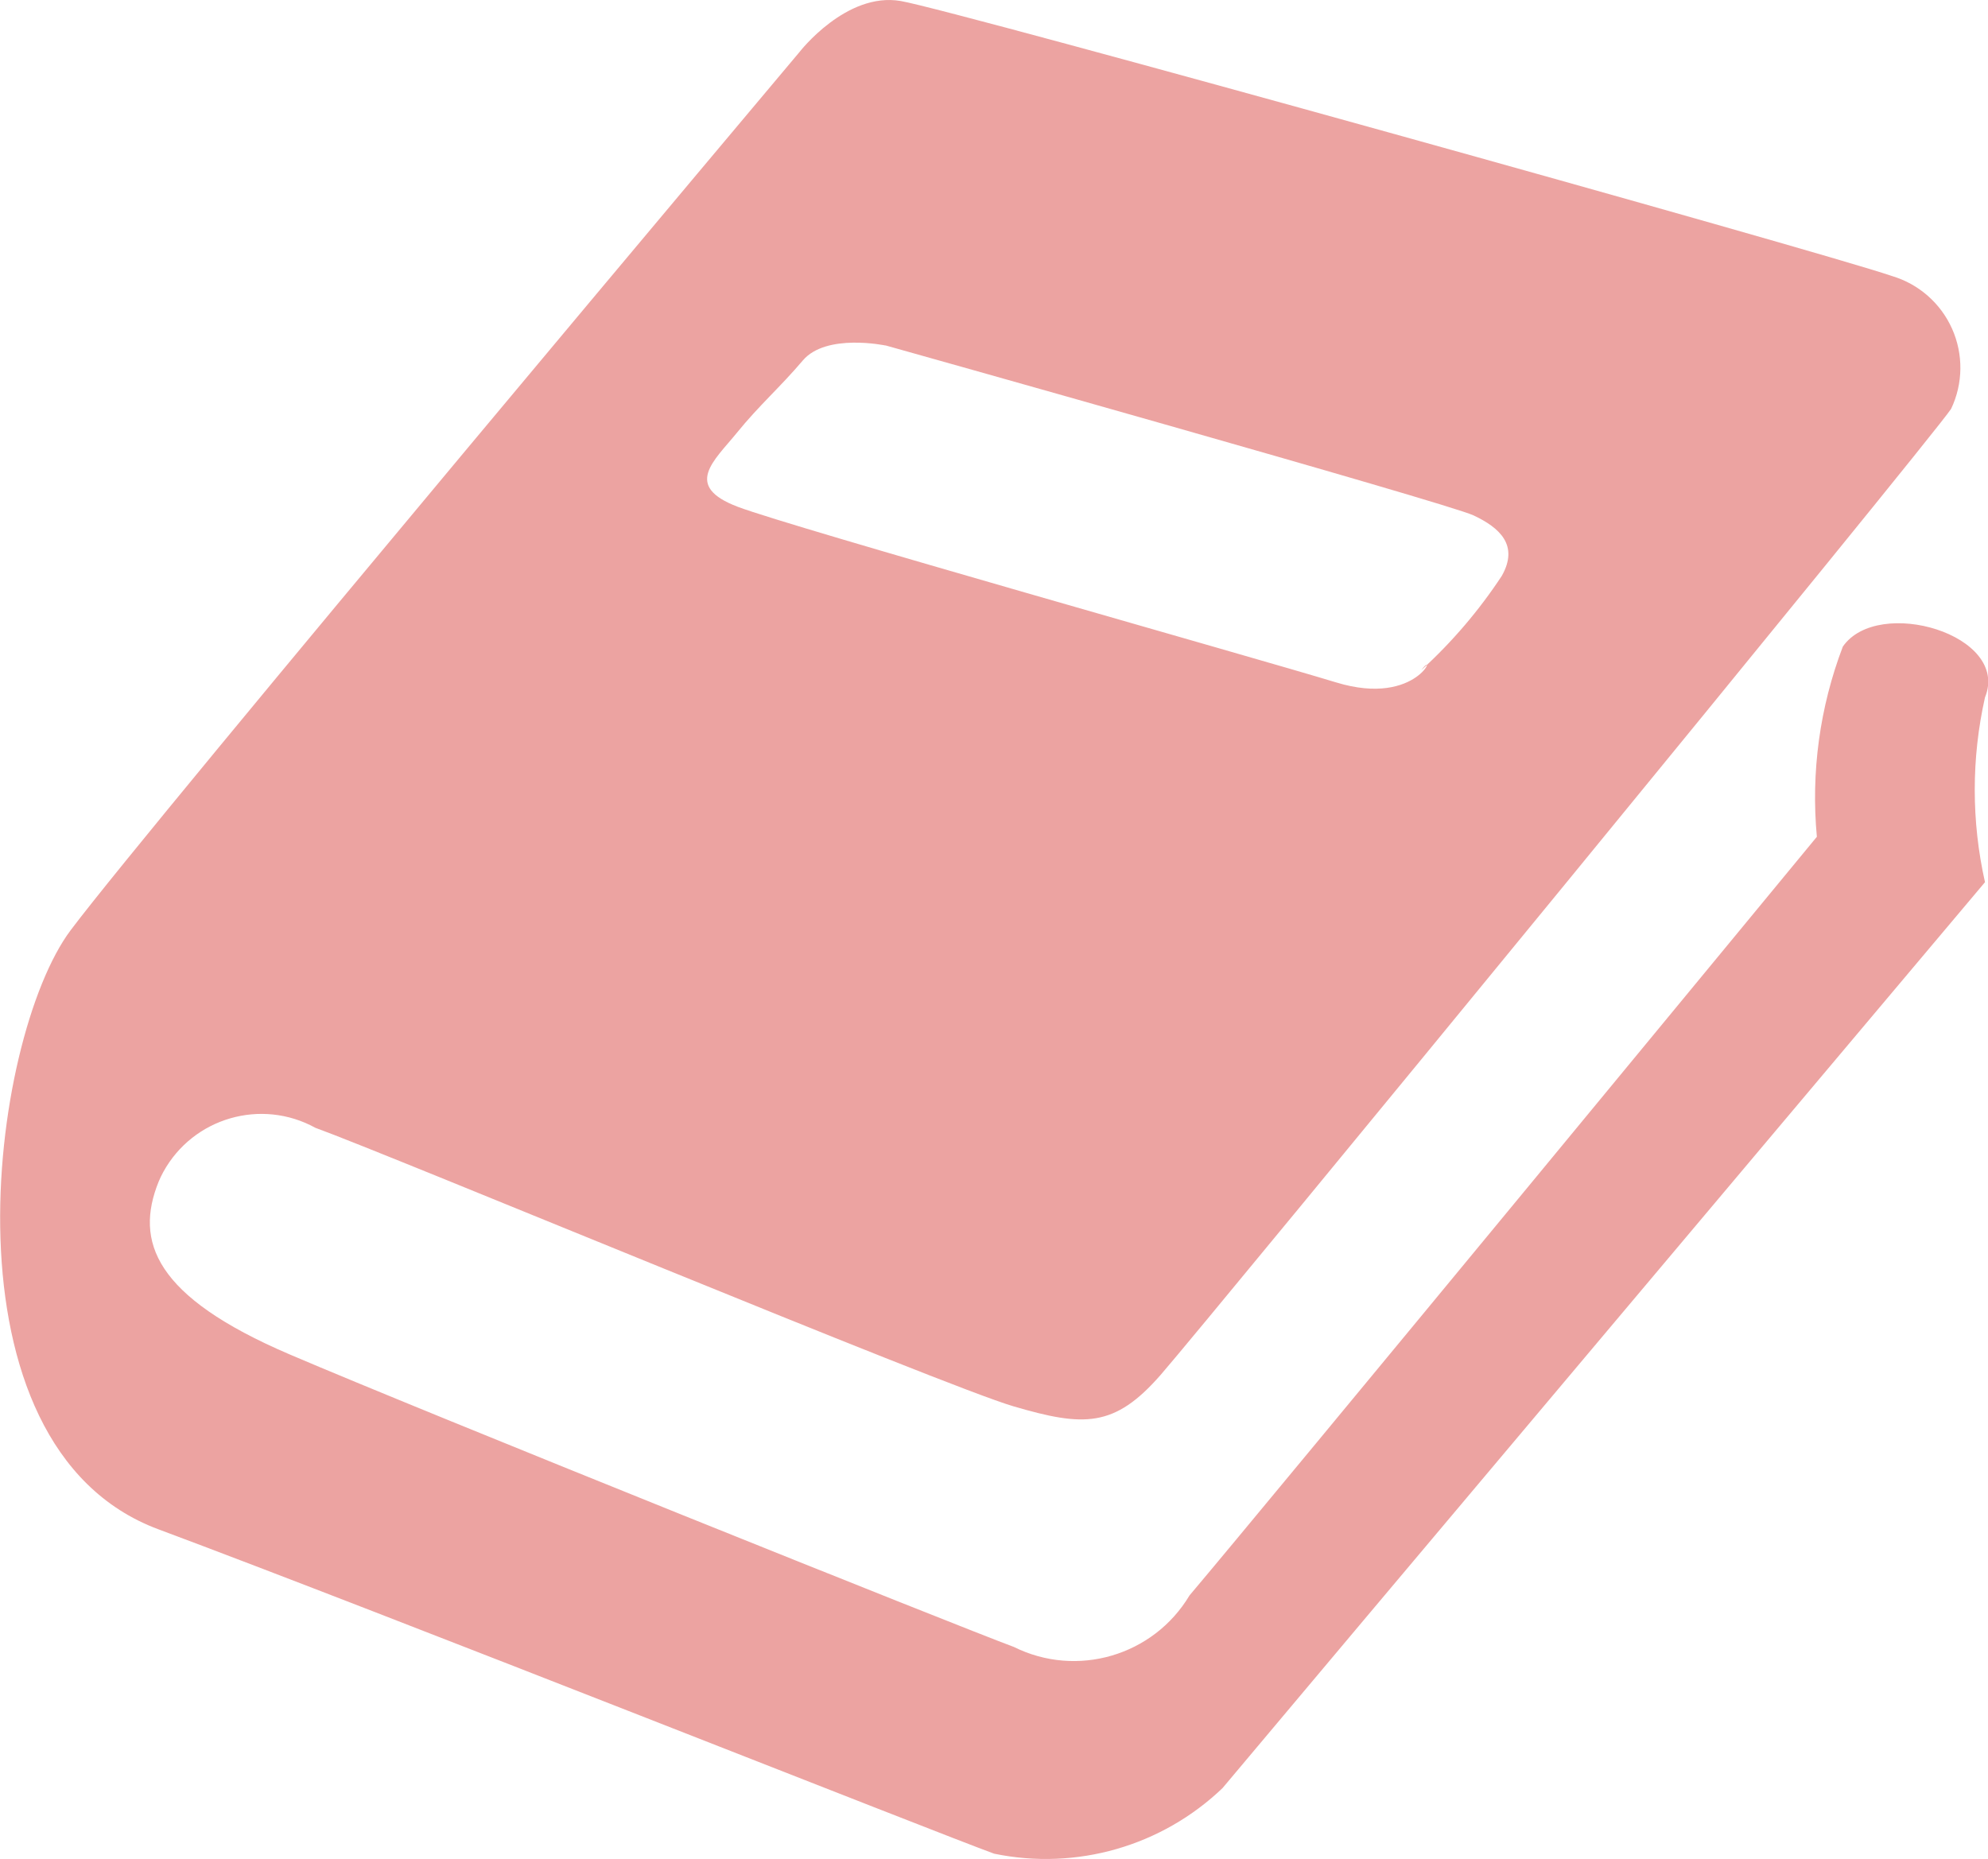
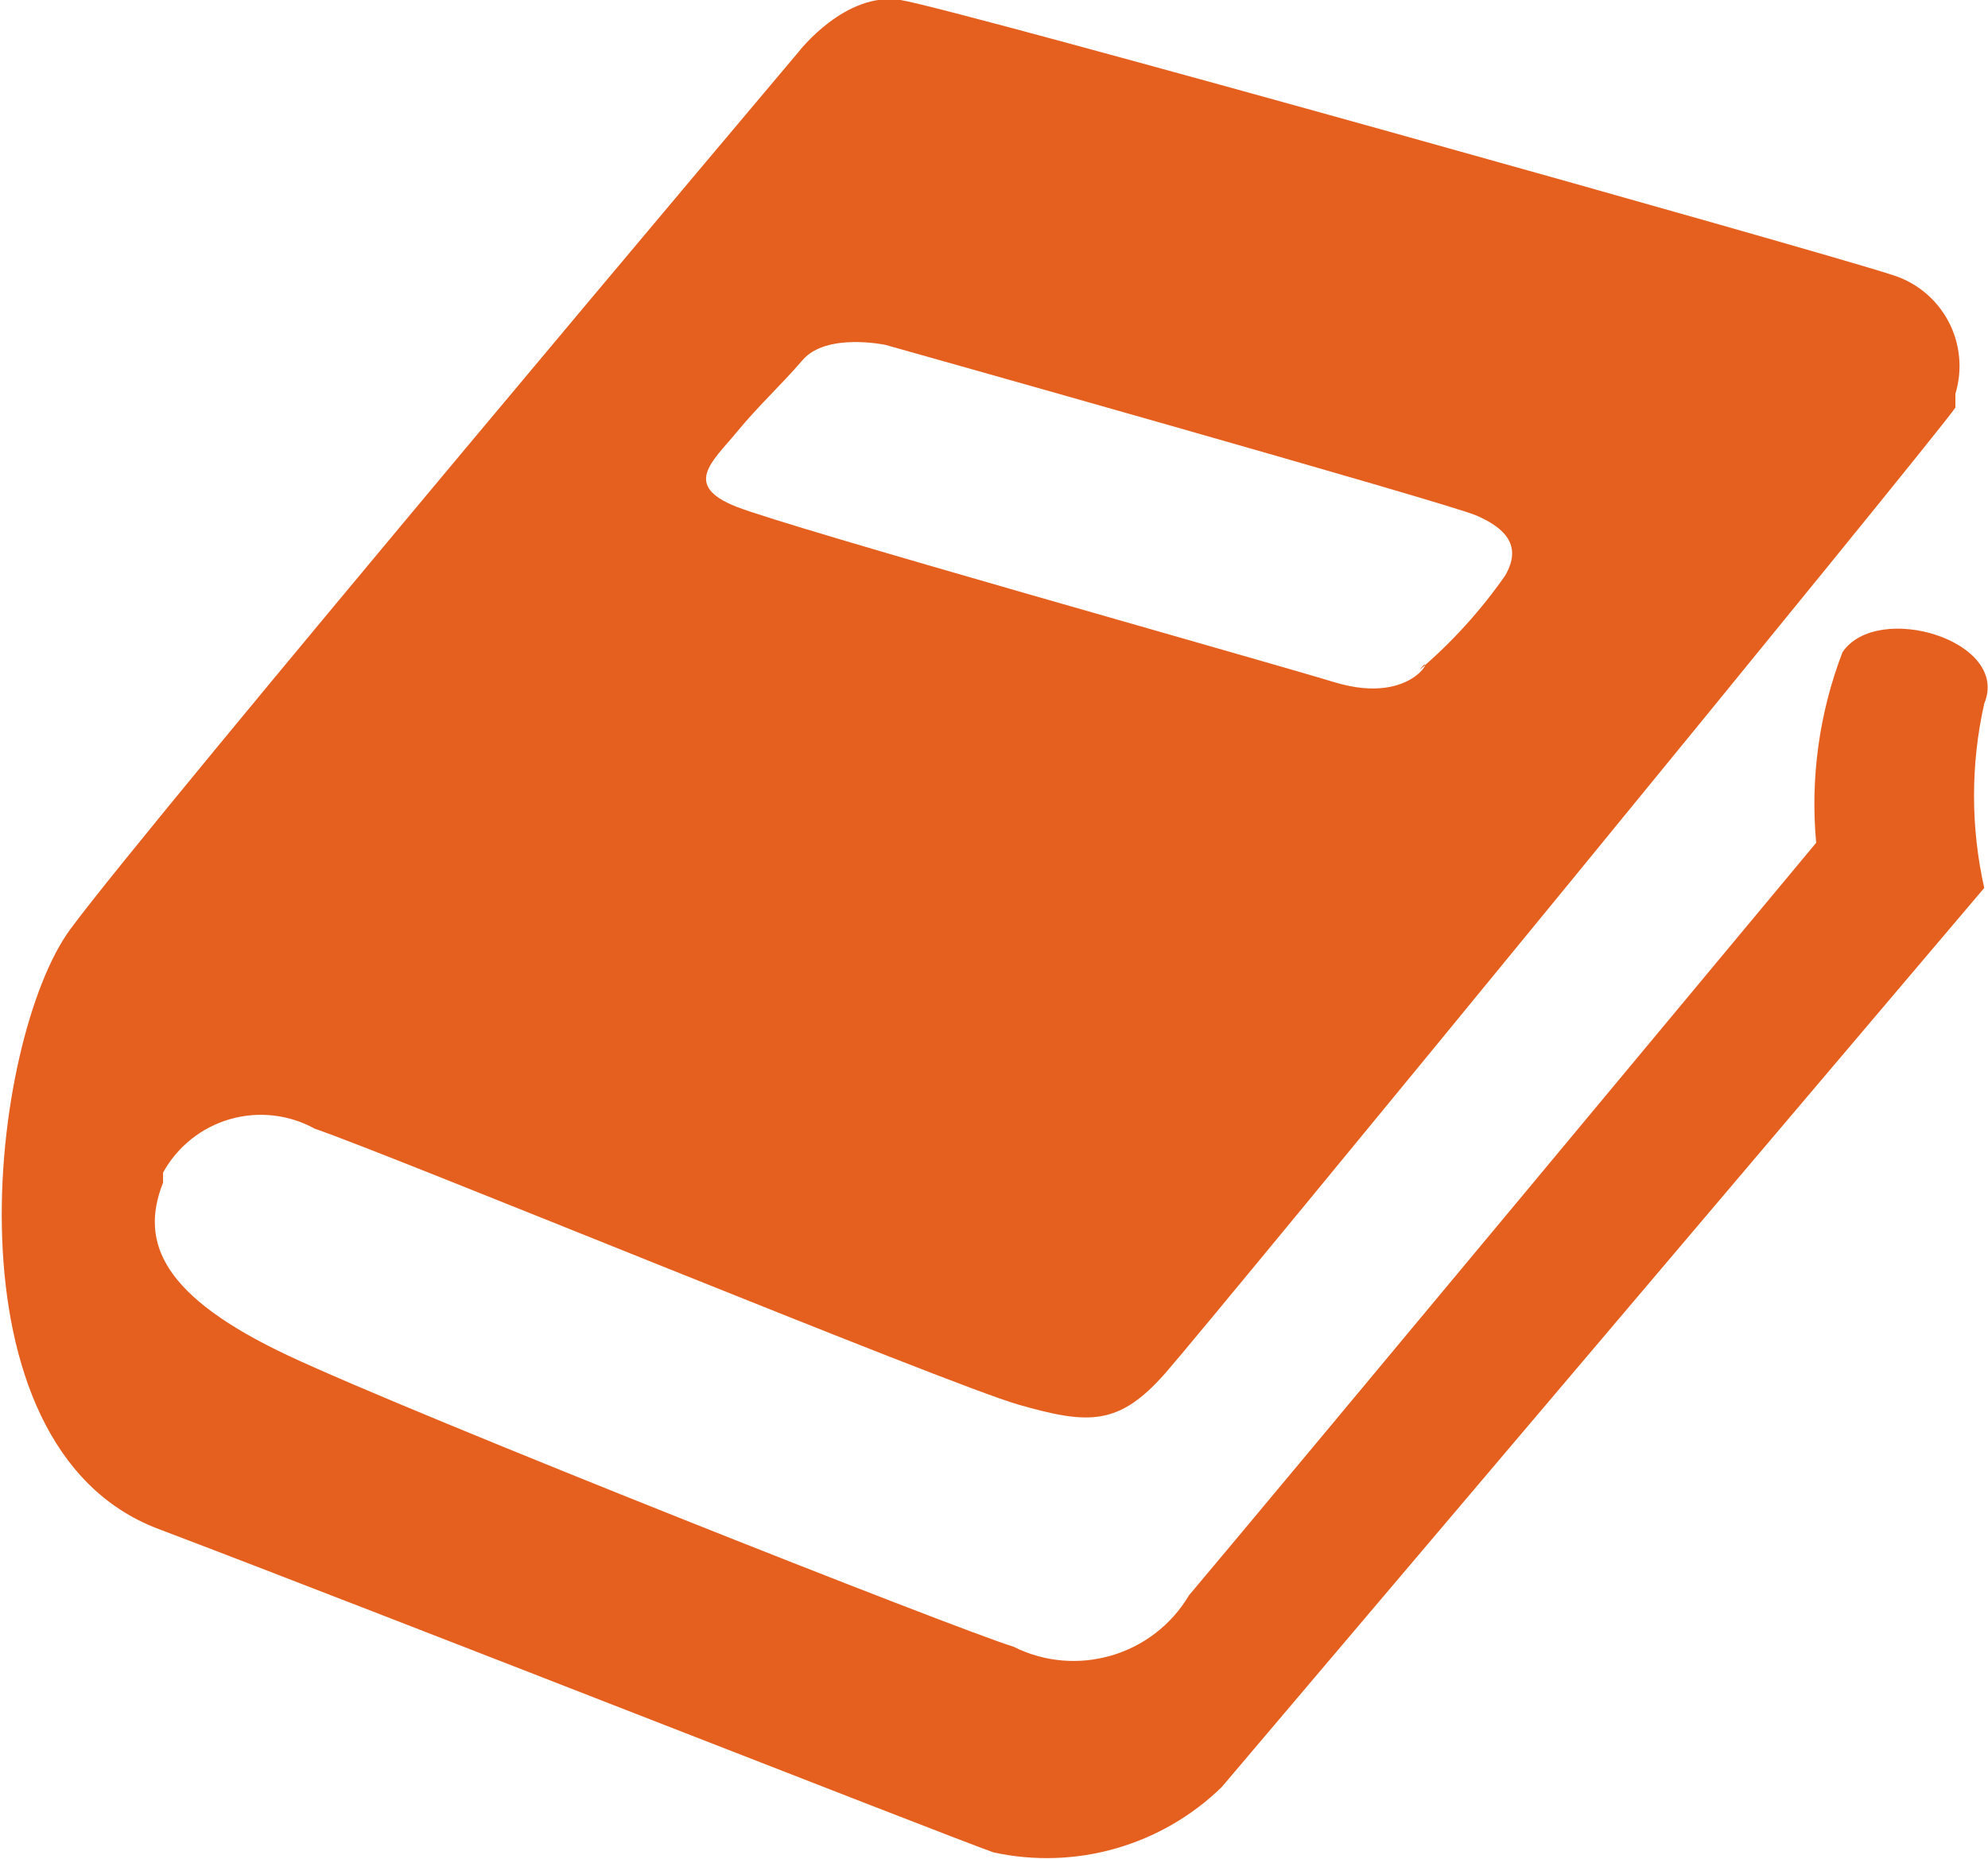
- <svg xmlns="http://www.w3.org/2000/svg" id="source-link-icon" width="15.845" height="14.818" viewBox="0 0 15.845 14.818">
-   <path id="source-link-icon-2" d="M7.448,2s.372-.482.807-.407,7.317,1.992,7.9,2.192a.763.763,0,0,1,.472,1.059c-.159.242-5.931,7.277-6.3,7.7s-.613.415-1.173.251-4.983-2.01-5.564-2.22a.892.892,0,0,0-1.212.351q-.021.038-.038.079c-.191.475-.034.914,1.042,1.375s5.342,2.173,5.775,2.333a1.074,1.074,0,0,0,1.4-.411c.554-.653,5-6.047,5-6.047a3.38,3.38,0,0,1,.207-1.516c.281-.405,1.337-.094,1.133.405a3.364,3.364,0,0,0,0,1.473s-5.669,6.732-6.077,7.221A2.037,2.037,0,0,1,9,16.361c-.421-.152-4.885-1.924-6.662-2.586S.993,9.861,1.639,9,7.448,2,7.448,2Zm.685,2.339s-.472-.1-.658.119-.344.353-.526.577-.431.424.008.59,4.113,1.2,4.77,1.4.81-.279.679-.1a3.975,3.975,0,0,0,.64-.75c.137-.243-.015-.383-.226-.482S8.133,4.338,8.133,4.338Z" transform="translate(-1.076 -1.585)" fill="#eca3a1" />
+ <svg xmlns="http://www.w3.org/2000/svg" width="15.85" height="14.82" viewBox="0 0 15.85 14.82">
+   <path d="M6.37.41s.37-.48.81-.41,7.32,2,7.9,2.19a.76.76,0,0,1,.51.95l0,.11c-.16.24-5.93,7.28-6.3,7.7s-.61.41-1.17.25S3.1,9.2,2.51,9a.89.89,0,0,0-1.21.35h0l0,.08c-.19.48,0,.91,1,1.38S7.65,13,8.08,13.13a1.07,1.07,0,0,0,1.4-.41c.55-.65,5-6,5-6a3.38,3.38,0,0,1,.21-1.52c.28-.41,1.34-.09,1.13.41a3.36,3.36,0,0,0,0,1.47L9.74,14.25a2,2,0,0,1-1.82.52C7.5,14.62,3,12.85,1.26,12.19S-.08,8.28.56,7.41,6.37.41,6.37.41Zm.69,2.34s-.47-.1-.66.12-.34.35-.53.58-.43.42,0,.59,4.11,1.2,4.77,1.4.81-.28.68-.1A4,4,0,0,0,12,4.59c.14-.24,0-.38-.23-.48S7.06,2.75,7.06,2.75Z" fill="#e5601f" />
</svg>
